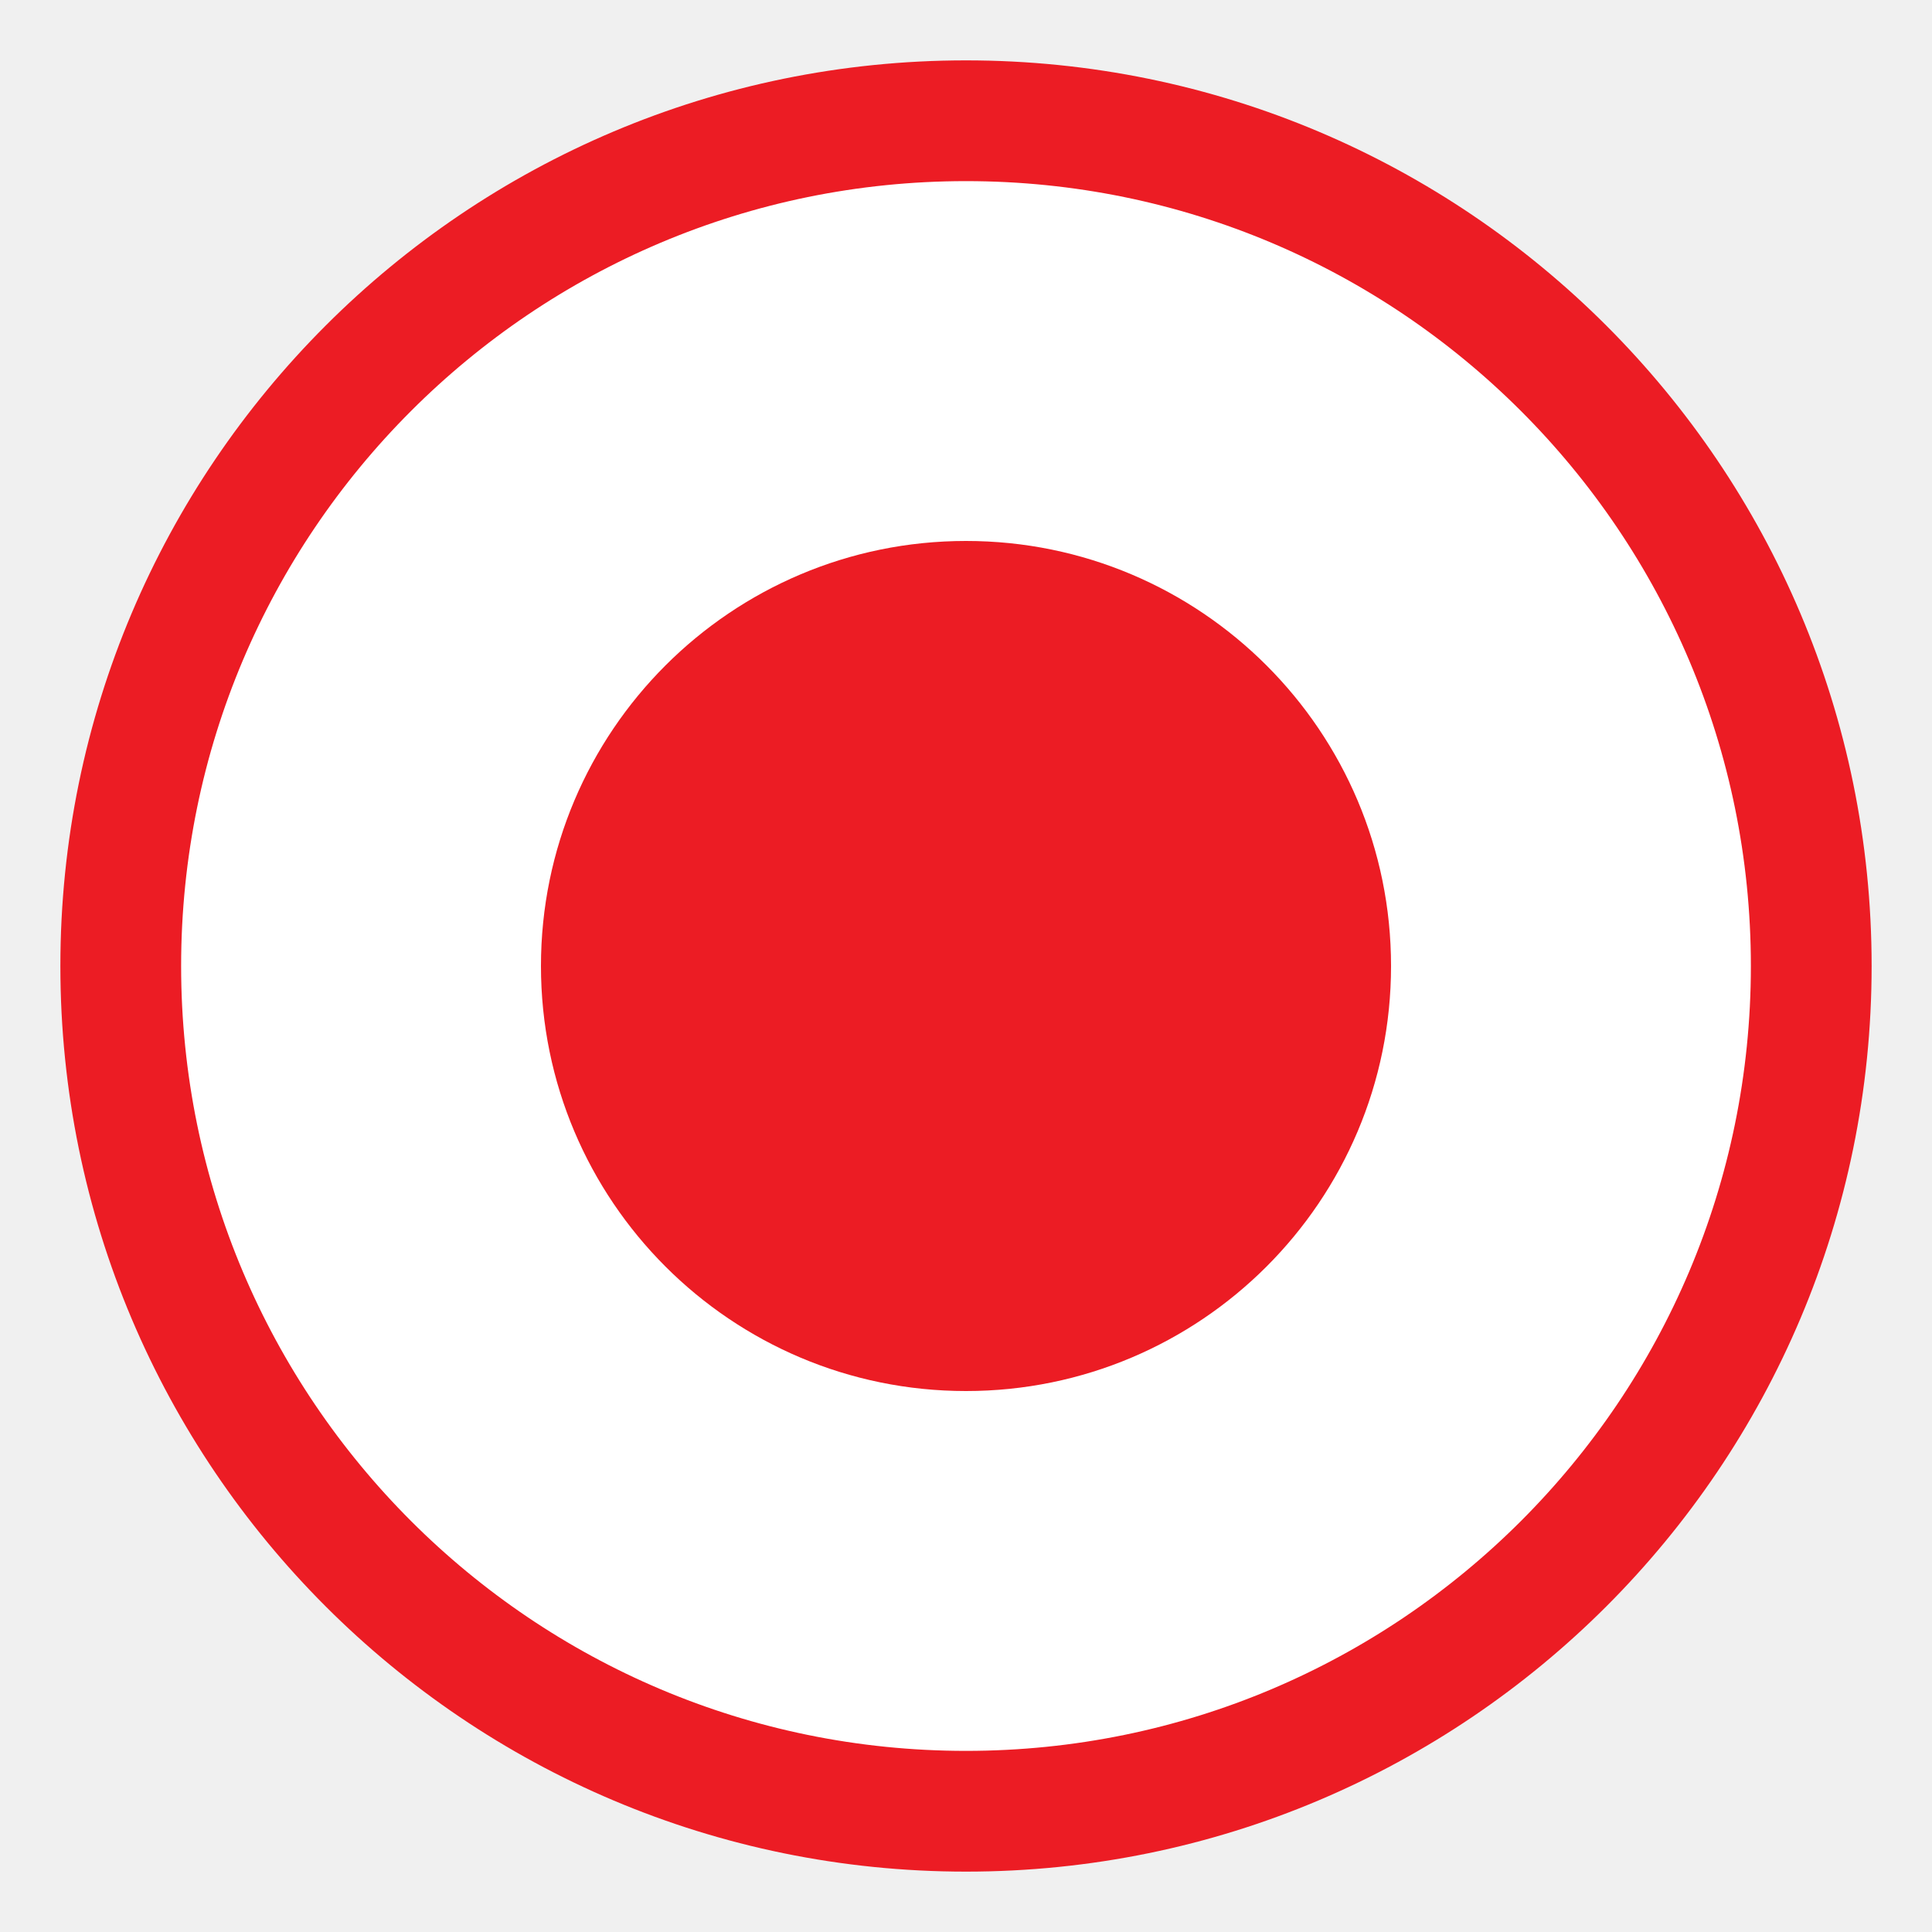
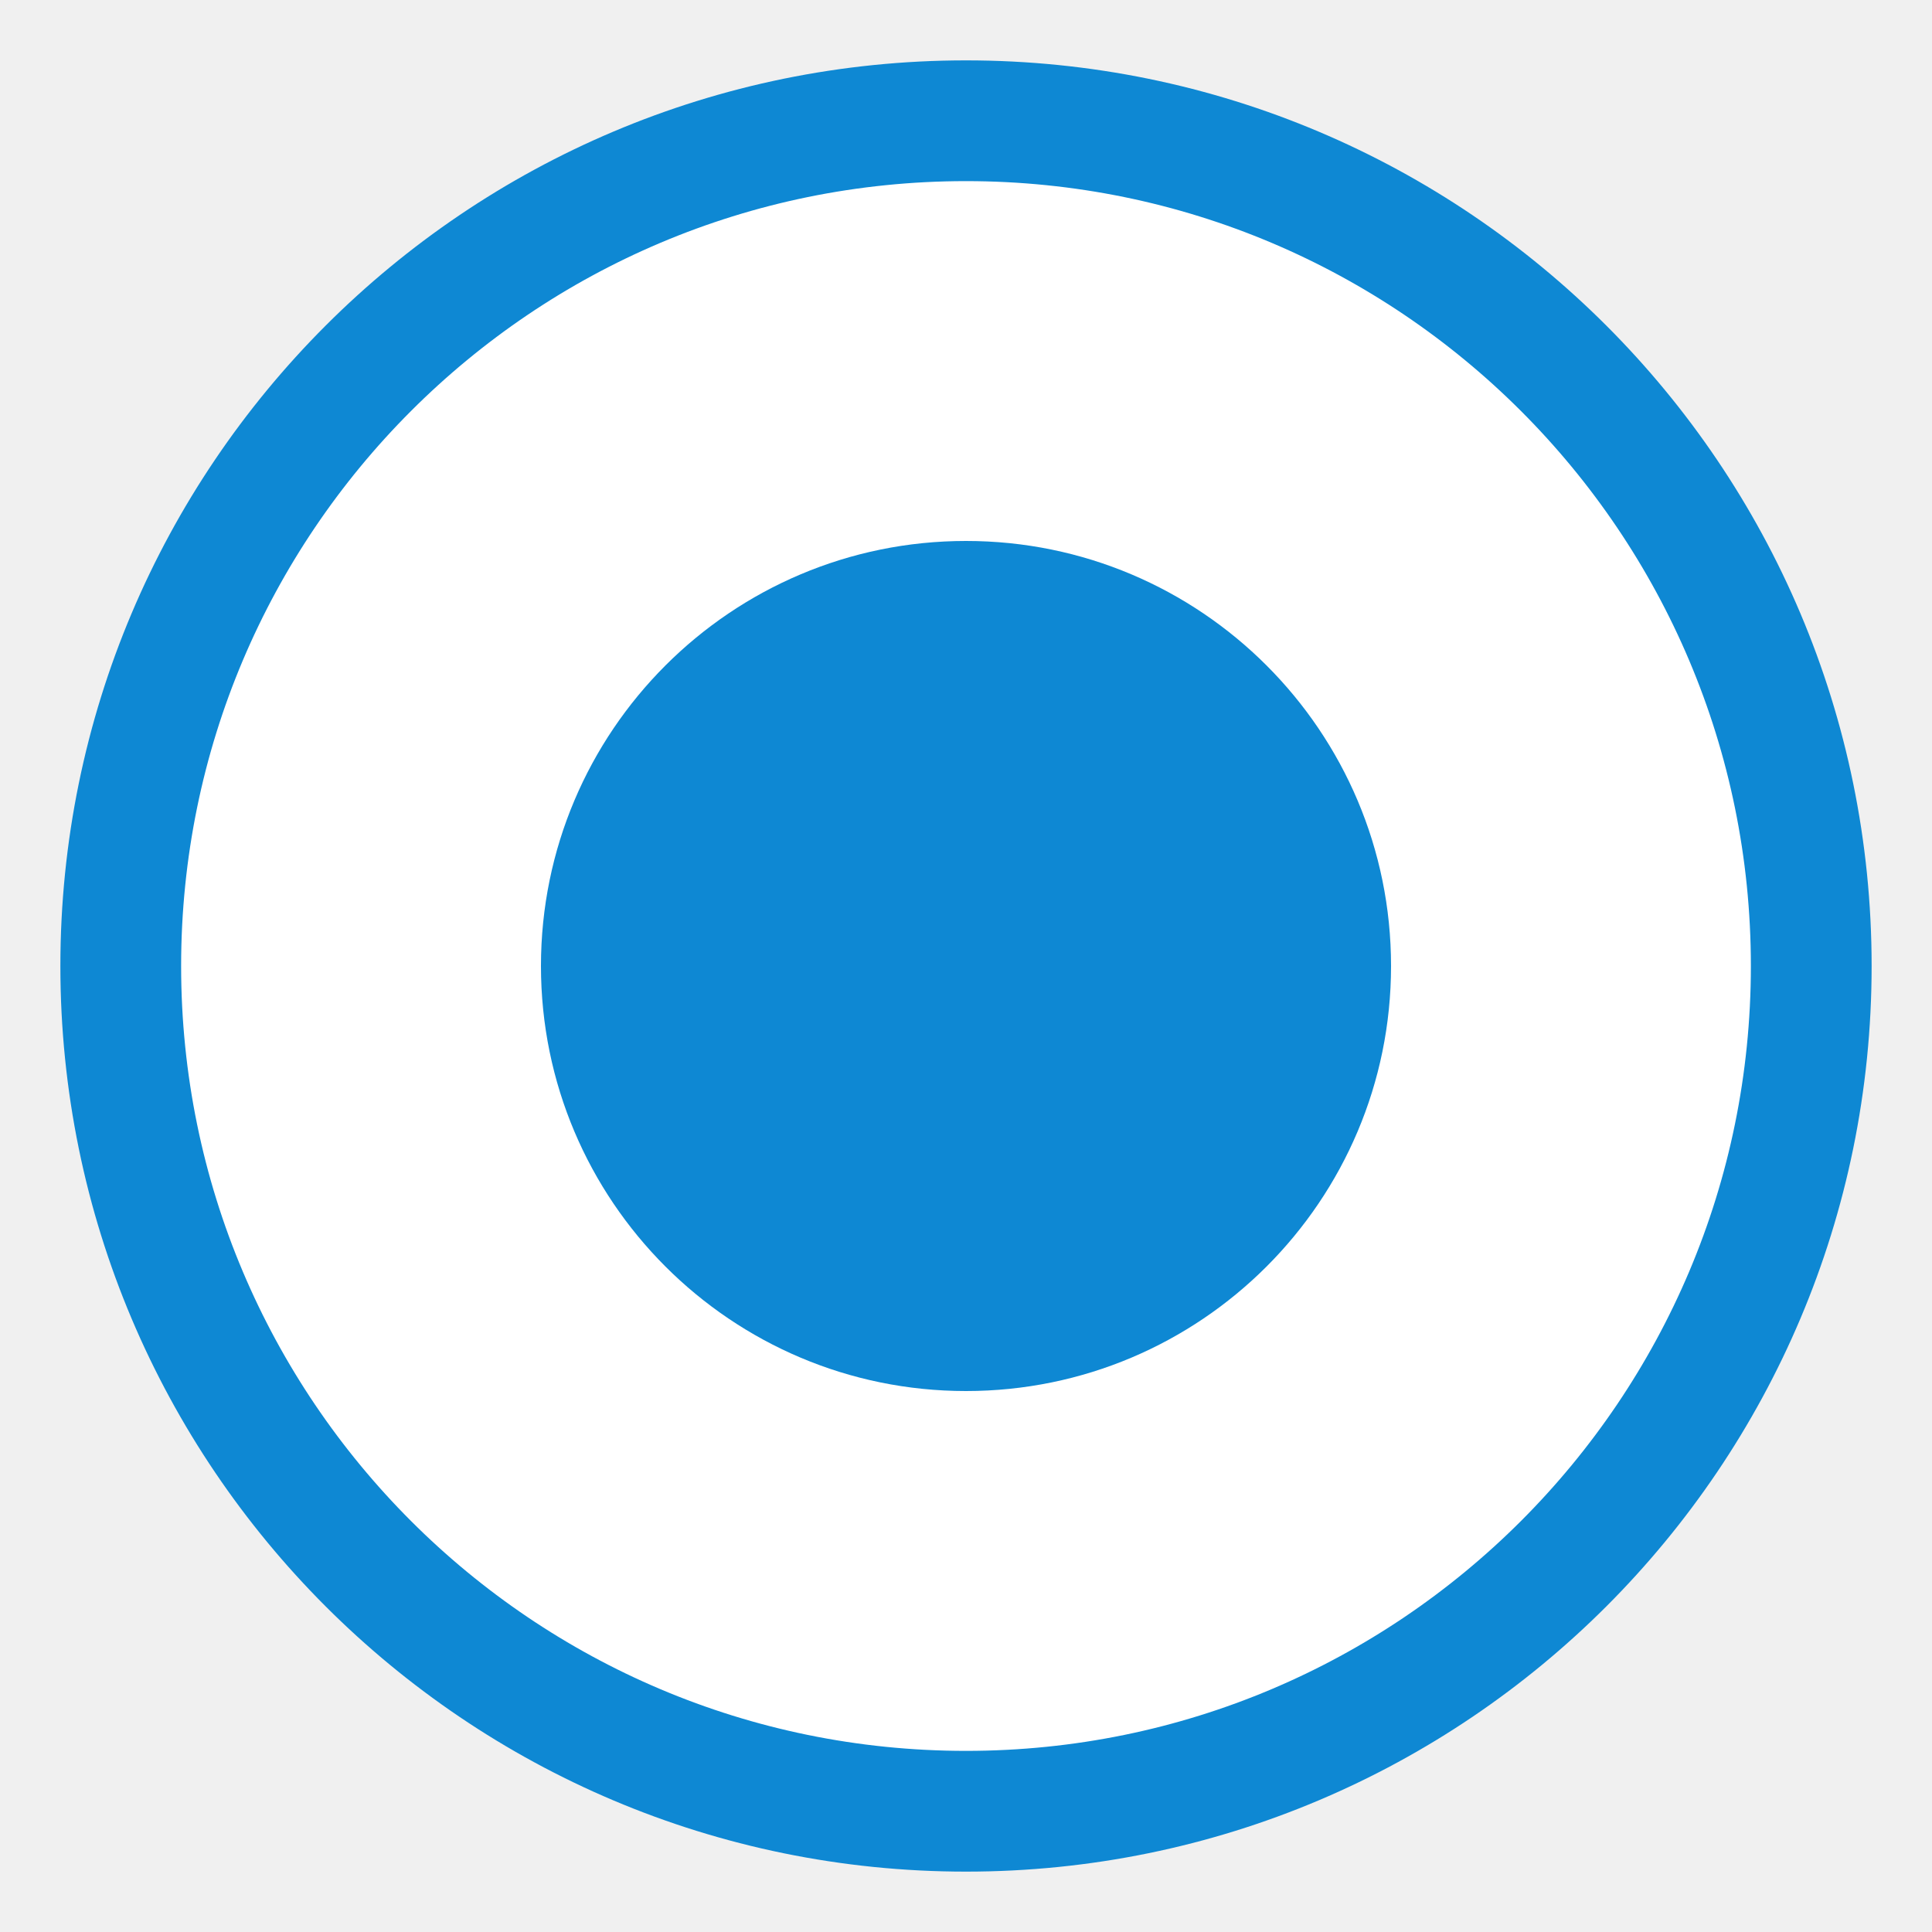
<svg xmlns="http://www.w3.org/2000/svg" width="24" height="24" viewBox="0 0 24 24" fill="none">
-   <circle cx="12" cy="12" r="10.5" fill="#FFFFFF" stroke="#EC1C24" stroke-width="1.5" />
-   <circle cx="12" cy="12" r="5.28" fill="#EC1C24" />
+   <circle cx="12" cy="12" r="10.5" fill="#FFFFFF" stroke="#0E88D3" stroke-width="1.5" />
+   <circle cx="12" cy="12" r="5.28" fill="#0E88D3" />
</svg>
